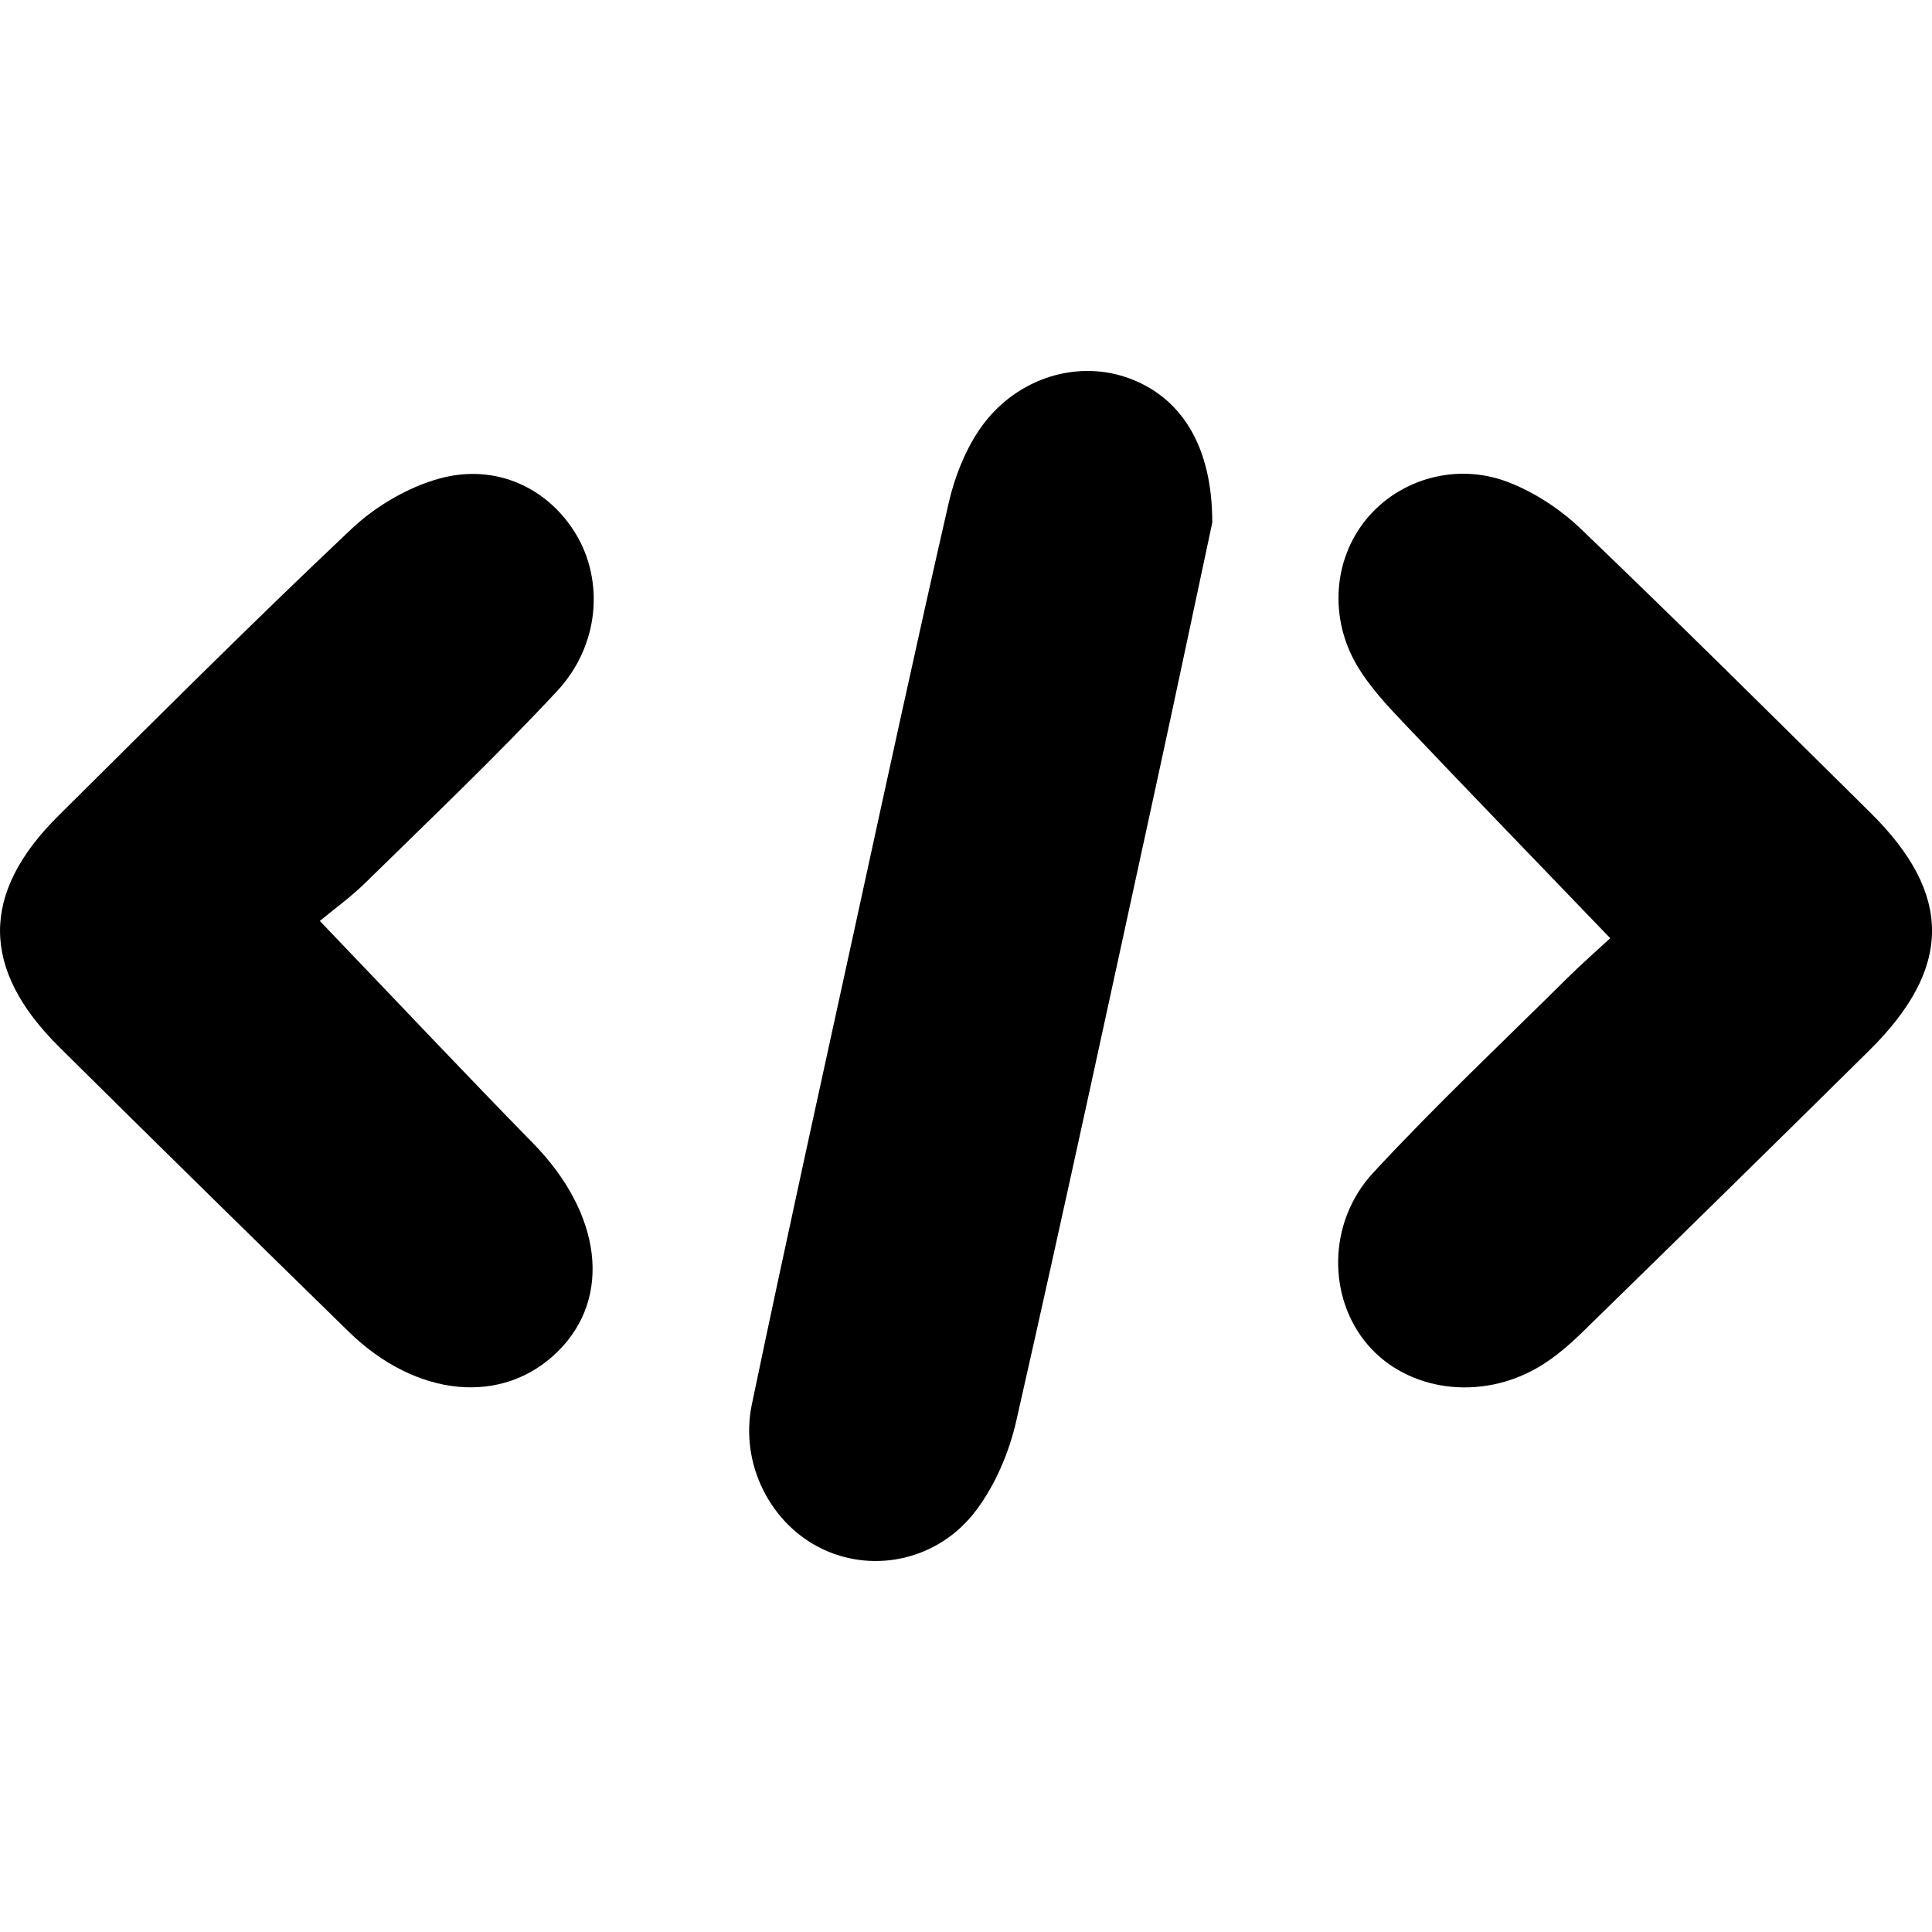
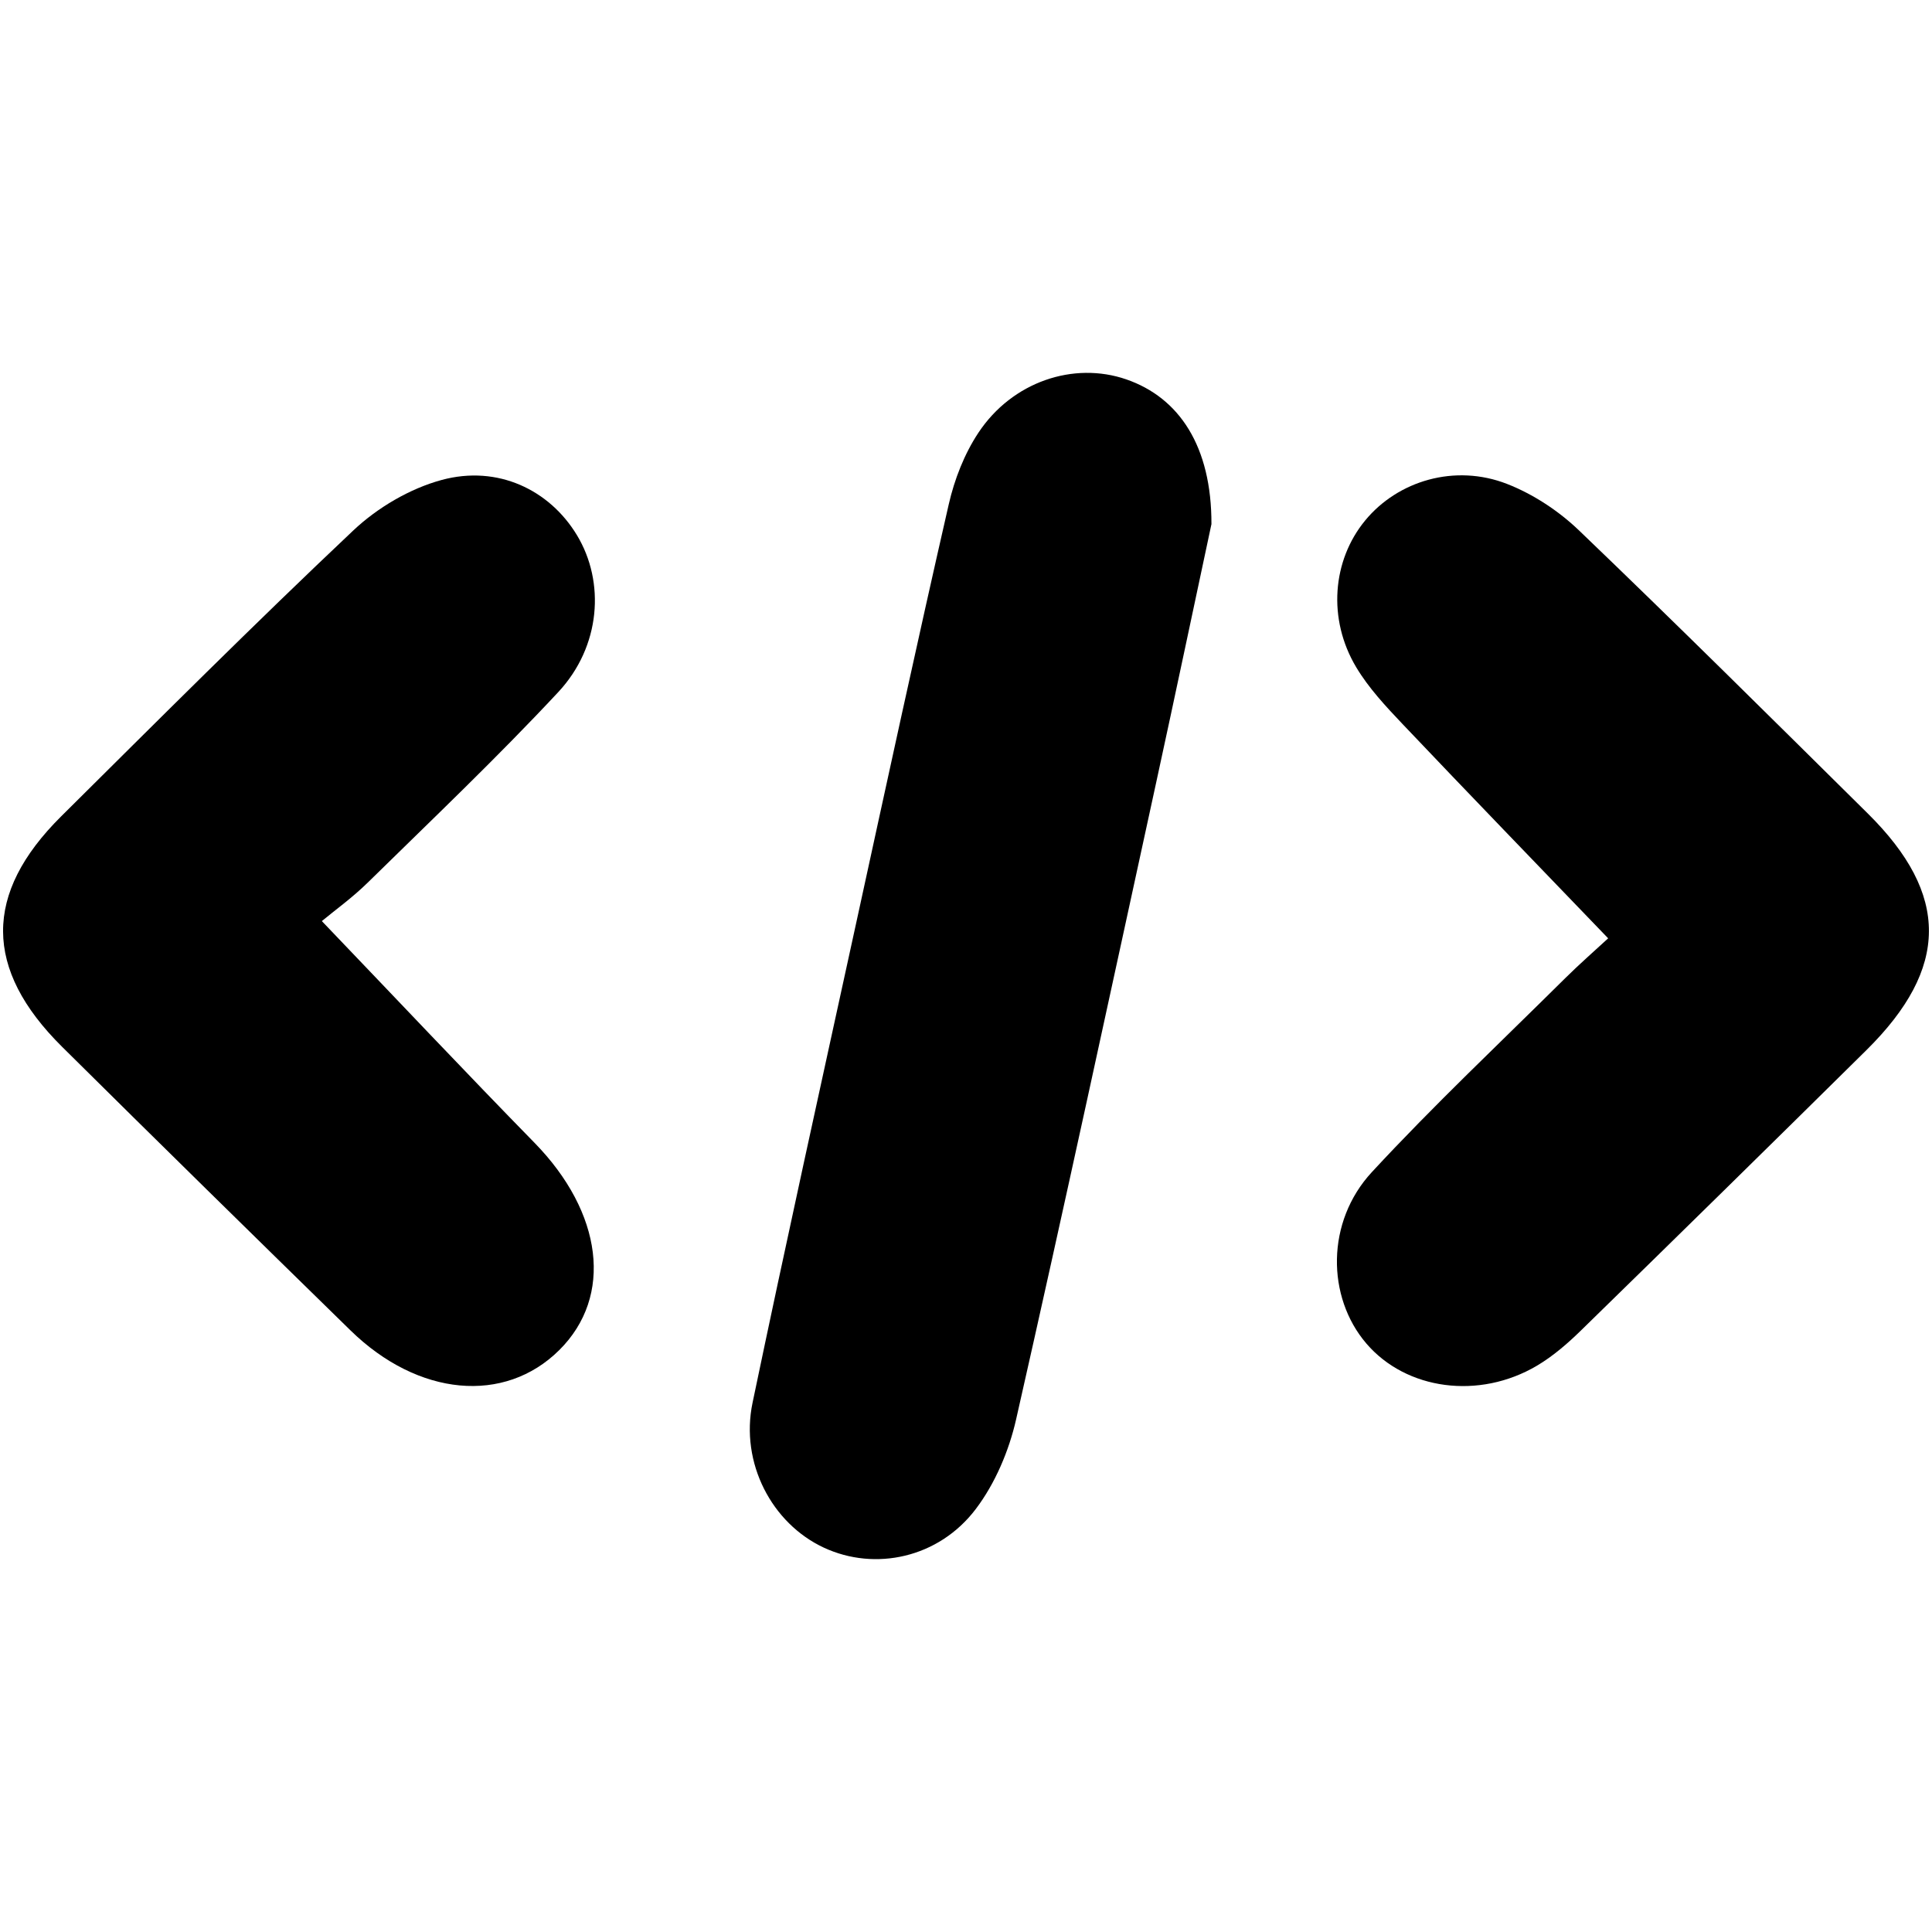
- <svg xmlns="http://www.w3.org/2000/svg" version="1.1" id="Layer_1" x="0px" y="0px" width="221.234px" height="221.23px" viewBox="0 0 221.234 221.23" enable-background="new 0 0 221.234 221.23" xml:space="preserve">
+ <svg xmlns="http://www.w3.org/2000/svg" version="1.1" id="Layer_1" x="0px" y="0px" width="450px" height="450px" viewBox="0 0 450 450" enable-background="new 0 0 450 450" xml:space="preserve">
  <g>
-     <path fill-rule="evenodd" clip-rule="evenodd" d="M138.816,59.853c-1.866,8.733-4.086,19.292-6.381,29.836   c-5.302,24.35-10.547,48.713-16.06,73.015c-0.818,3.61-2.403,7.344-4.619,10.276c-4.273,5.658-11.587,7.184-17.457,4.457   c-5.978-2.777-9.644-9.728-8.199-16.648c3.835-18.377,7.892-36.709,11.892-55.052c3.505-16.07,6.982-32.146,10.651-48.178   c0.652-2.851,1.787-5.762,3.392-8.188c3.892-5.882,10.957-8.233,17.004-6.143C135.122,45.33,138.84,50.928,138.816,59.853z" />
-     <path fill-rule="evenodd" clip-rule="evenodd" d="M36.622,105.456c8.743,9.129,16.507,17.37,24.424,25.463   c7.843,8.018,9.079,17.636,2.852,23.817c-6.286,6.239-16.206,5.345-23.989-2.264C28.835,141.646,17.78,130.8,6.782,119.896   c-8.999-8.92-9.04-17.603-0.112-26.465C17.78,82.404,28.848,71.328,40.23,60.586c2.78-2.623,6.499-4.816,10.164-5.808   c6.437-1.741,12.378,1.142,15.524,6.33c3.266,5.386,2.754,12.795-2.137,18.042c-7.033,7.544-14.528,14.661-21.893,21.892   C40.125,102.772,38.096,104.231,36.622,105.456z" />
-     <path fill-rule="evenodd" clip-rule="evenodd" d="M184.389,107.436c-8.215-8.546-15.959-16.543-23.621-24.618   c-1.934-2.038-3.904-4.148-5.33-6.538c-3.297-5.528-2.74-12.246,1.025-16.83c3.764-4.585,10.328-6.549,16.312-4.212   c3.004,1.173,5.928,3.099,8.262,5.337c11.18,10.716,22.17,21.63,33.18,32.523c9.41,9.31,9.361,17.769-0.154,27.175   c-10.896,10.771-21.828,21.504-32.793,32.206c-1.535,1.5-3.205,2.95-5.041,4.04c-6.672,3.955-15.043,2.801-19.615-2.534   c-4.574-5.337-4.652-13.983,0.629-19.692c7.119-7.691,14.768-14.893,22.215-22.279C181.11,110.374,182.87,108.842,184.389,107.436z   " />
+     <path fill-rule="evenodd" clip-rule="evenodd" d="M282.168,122.076c-3.784,17.708-8.285,39.117-12.938,60.495   c-10.75,49.37-21.385,98.769-32.562,148.042c-1.659,7.32-4.873,14.89-9.366,20.836c-8.665,11.472-23.494,14.565-35.394,9.037   c-12.12-5.631-19.553-19.724-16.625-33.756c7.776-37.261,16-74.43,24.112-111.621c7.107-32.584,14.156-65.178,21.597-97.685   c1.322-5.78,3.624-11.684,6.876-16.601c7.891-11.927,22.216-16.693,34.477-12.455C274.678,92.629,282.218,103.98,282.168,122.076z" />
+     <path fill-rule="evenodd" clip-rule="evenodd" d="M74.964,214.539c17.727,18.509,33.469,35.219,49.521,51.627   c15.903,16.256,18.409,35.758,5.783,48.292c-12.744,12.65-32.859,10.837-48.639-4.59c-22.455-21.951-44.87-43.941-67.169-66.05   c-18.246-18.087-18.33-35.691-0.227-53.66c22.527-22.358,44.968-44.814,68.046-66.594c5.636-5.317,13.176-9.765,20.608-11.776   c13.05-3.529,25.097,2.314,31.476,12.833c6.623,10.92,5.584,25.943-4.332,36.581c-14.26,15.296-29.456,29.726-44.39,44.387   C82.067,209.098,77.953,212.057,74.964,214.539z" />
+     <path fill-rule="evenodd" clip-rule="evenodd" d="M374.571,218.554c-16.656-17.328-32.358-33.542-47.894-49.915   c-3.92-4.131-7.916-8.41-10.807-13.256c-6.685-11.208-5.556-24.829,2.079-34.124c7.631-9.297,20.941-13.278,33.075-8.541   c6.091,2.378,12.019,6.284,16.751,10.822c22.668,21.728,44.951,43.856,67.274,65.942c19.08,18.876,18.98,36.027-0.312,55.1   c-22.094,21.84-44.259,43.601-66.49,65.3c-3.112,3.041-6.499,5.981-10.221,8.191c-13.528,8.019-30.501,5.679-39.771-5.138   c-9.274-10.821-9.433-28.353,1.275-39.928c14.435-15.595,29.943-30.196,45.042-45.173   C367.922,224.511,371.49,221.404,374.571,218.554z" />
  </g>
</svg>
